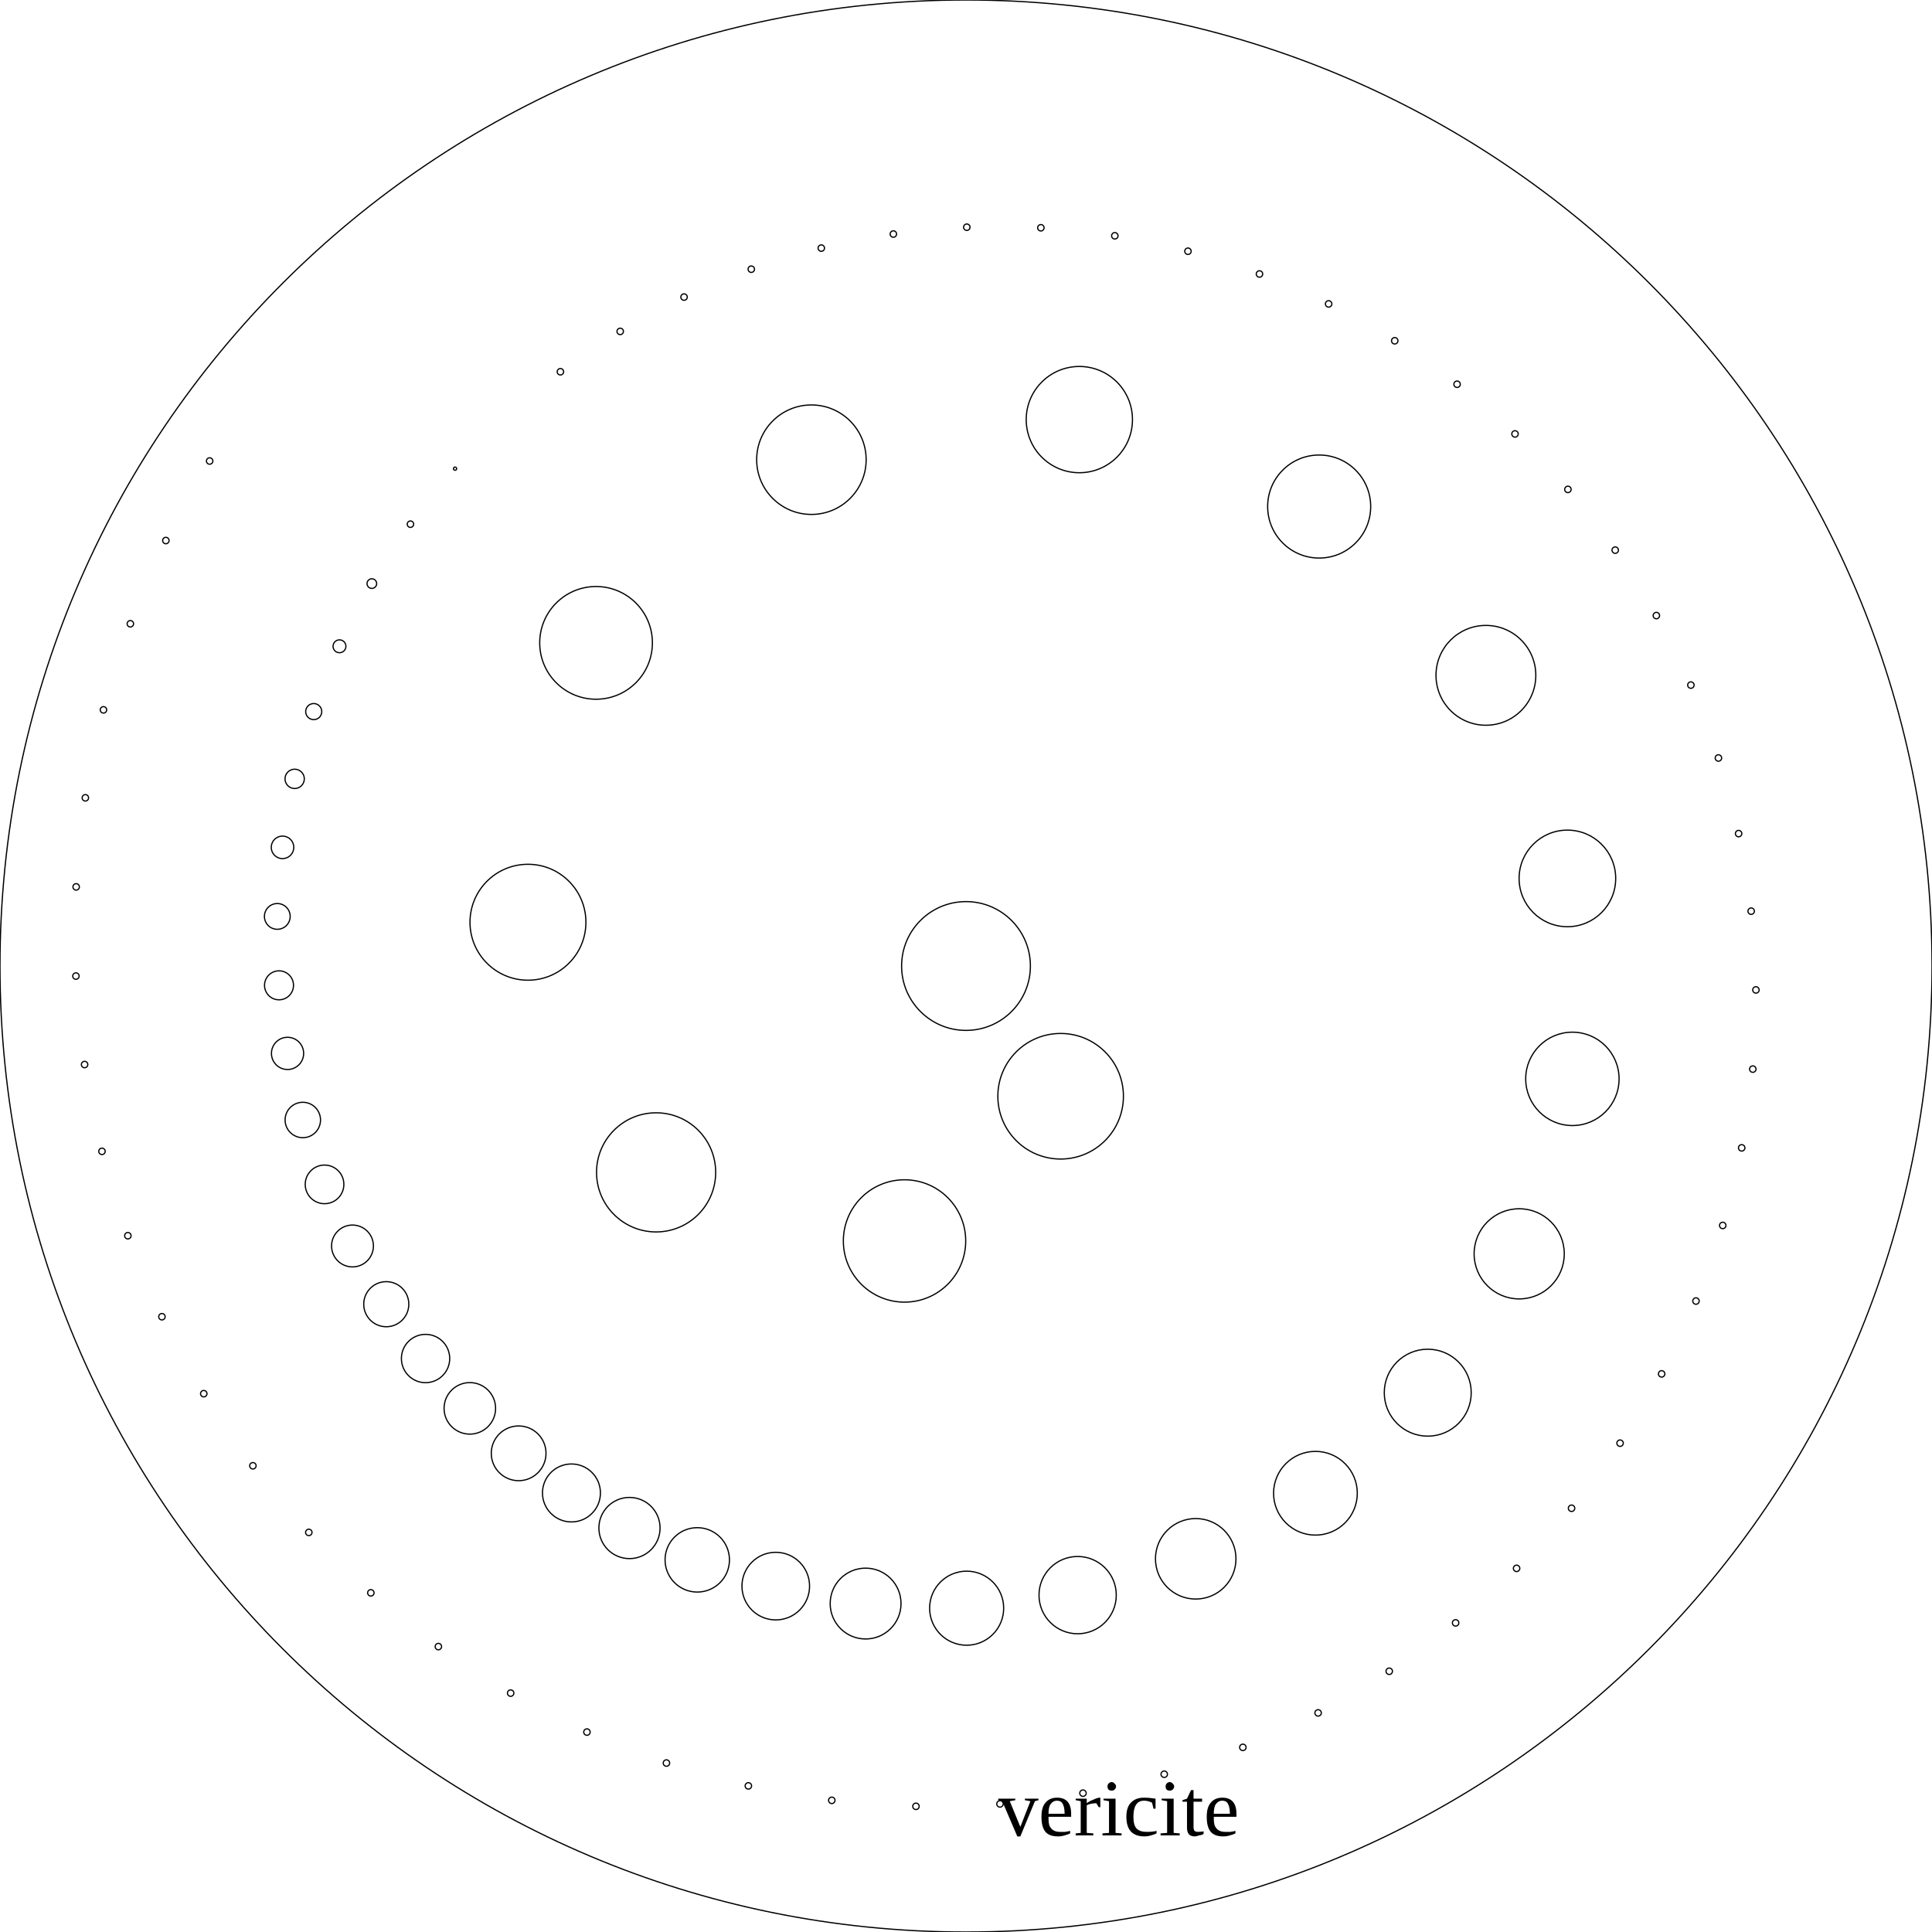
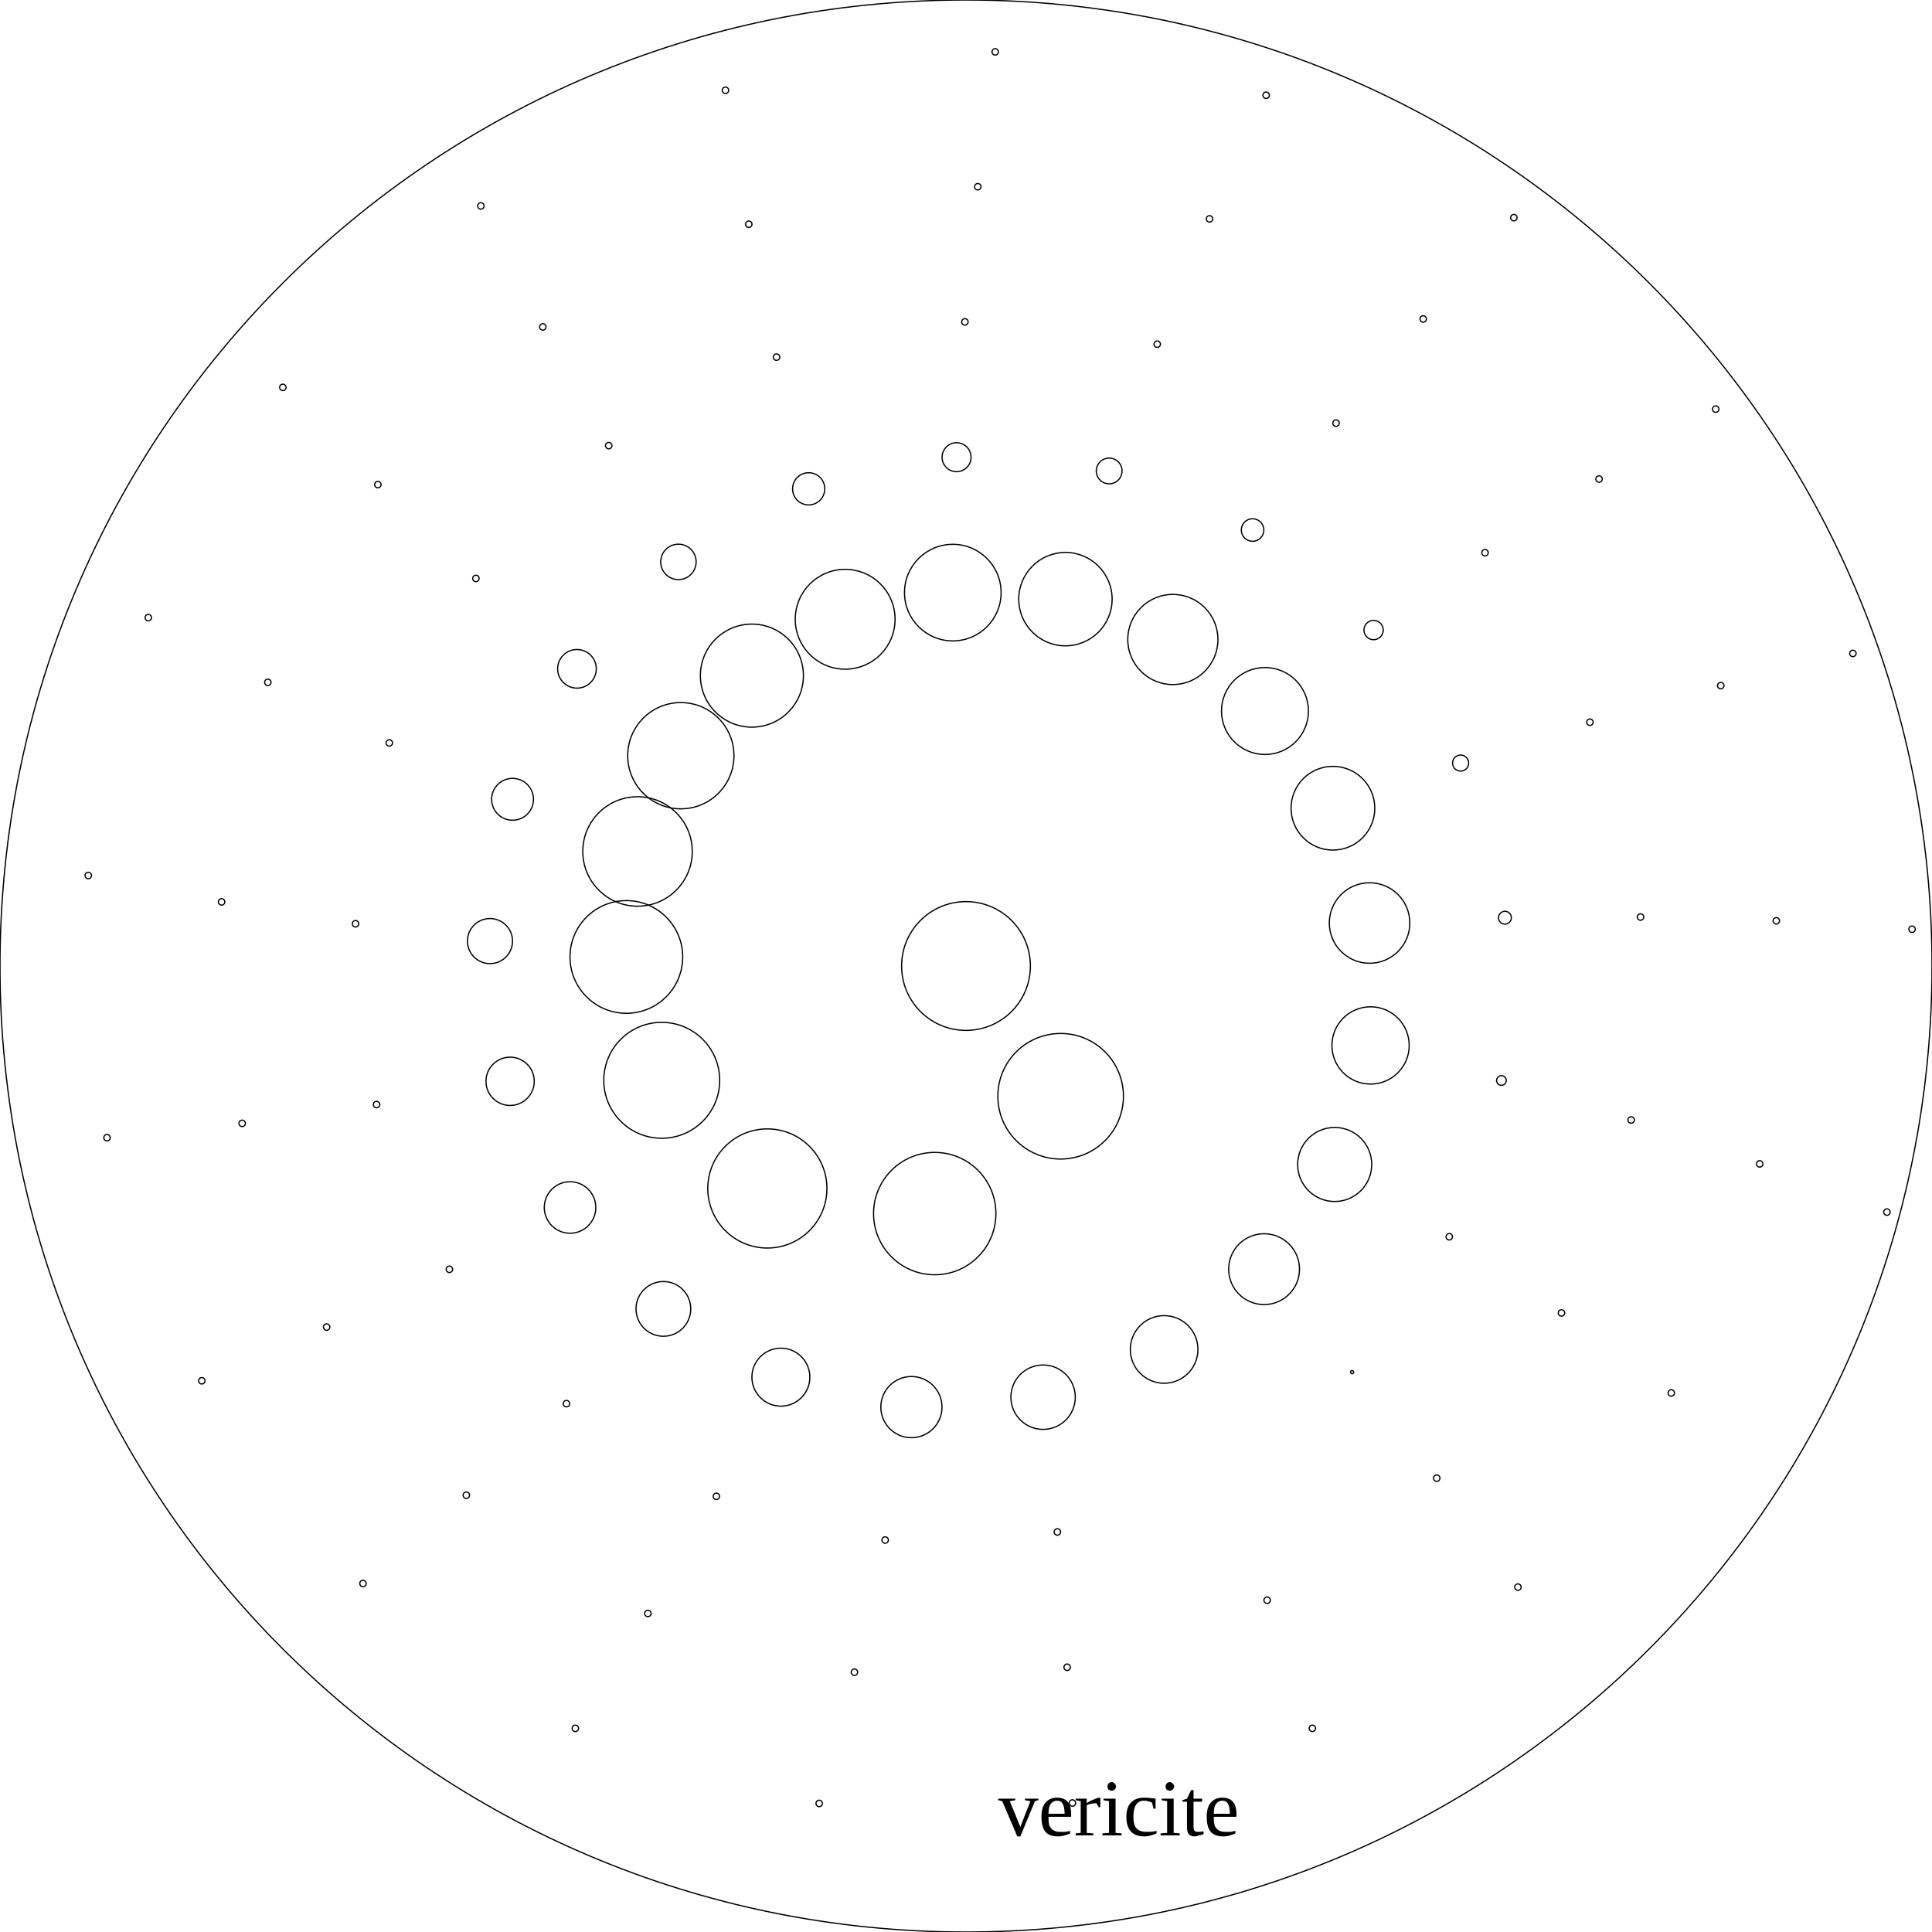
<svg width="60" height="60">
  <circle r="30" cx="30" cy="30" fill="none" stroke="black" stroke-width="0.01mm" />
  <circle r="2.0" cx="30.0" cy="30.0" fill="none" stroke="black" stroke-width="0.01mm" />
  <circle r="1.95" cx="32.939" cy="34.045" fill="none" stroke="black" stroke-width="0.01mm" />
-   <circle r="1.9" cx="28.091" cy="38.539" fill="none" stroke="black" stroke-width="0.01mm" />
-   <circle r="1.85" cx="20.376" cy="36.409" fill="none" stroke="black" stroke-width="0.01mm" />
-   <circle r="1.8" cx="16.396" cy="28.641" fill="none" stroke="black" stroke-width="0.01mm" />
-   <circle r="1.75" cx="18.511" cy="19.965" fill="none" stroke="black" stroke-width="0.01mm" />
-   <circle r="1.7" cx="25.199" cy="14.276" fill="none" stroke="black" stroke-width="0.01mm" />
-   <circle r="1.65" cx="33.52" cy="13.031" fill="none" stroke="black" stroke-width="0.01mm" />
-   <circle r="1.6" cx="40.968" cy="15.731" fill="none" stroke="black" stroke-width="0.01mm" />
-   <circle r="1.55" cx="46.146" cy="20.973" fill="none" stroke="black" stroke-width="0.01mm" />
-   <circle r="1.5" cx="48.677" cy="27.28" fill="none" stroke="black" stroke-width="0.01mm" />
-   <circle r="1.45" cx="48.832" cy="33.505" fill="none" stroke="black" stroke-width="0.01mm" />
-   <circle r="1.4" cx="47.18" cy="38.939" fill="none" stroke="black" stroke-width="0.01mm" />
-   <circle r="1.35" cx="44.34" cy="43.251" fill="none" stroke="black" stroke-width="0.01mm" />
-   <circle r="1.3" cx="40.852" cy="46.374" fill="none" stroke="black" stroke-width="0.01mm" />
-   <circle r="1.25" cx="37.134" cy="48.41" fill="none" stroke="black" stroke-width="0.01mm" />
-   <circle r="1.2" cx="33.467" cy="49.538" fill="none" stroke="black" stroke-width="0.01mm" />
-   <circle r="1.15" cx="30.02" cy="49.944" fill="none" stroke="black" stroke-width="0.01mm" />
-   <circle r="1.1" cx="26.882" cy="49.8" fill="none" stroke="black" stroke-width="0.01mm" />
-   <circle r="1.05" cx="24.092" cy="49.258" fill="none" stroke="black" stroke-width="0.01mm" />
-   <circle r="1.0" cx="21.654" cy="48.443" fill="none" stroke="black" stroke-width="0.01mm" />
-   <circle r="0.95" cx="19.549" cy="47.454" fill="none" stroke="black" stroke-width="0.01mm" />
-   <circle r="0.9" cx="17.747" cy="46.365" fill="none" stroke="black" stroke-width="0.01mm" />
-   <circle r="0.85" cx="16.107" cy="45.134" fill="none" stroke="black" stroke-width="0.01mm" />
-   <circle r="0.8" cx="14.591" cy="43.738" fill="none" stroke="black" stroke-width="0.01mm" />
-   <circle r="0.75" cx="13.216" cy="42.19" fill="none" stroke="black" stroke-width="0.01mm" />
-   <circle r="0.7" cx="11.996" cy="40.503" fill="none" stroke="black" stroke-width="0.01mm" />
-   <circle r="0.65" cx="10.947" cy="38.695" fill="none" stroke="black" stroke-width="0.01mm" />
-   <circle r="0.6" cx="10.079" cy="36.782" fill="none" stroke="black" stroke-width="0.01mm" />
-   <circle r="0.55" cx="9.404" cy="34.782" fill="none" stroke="black" stroke-width="0.01mm" />
-   <circle r="0.5" cx="8.93" cy="32.714" fill="none" stroke="black" stroke-width="0.01mm" />
-   <circle r="0.45" cx="8.665" cy="30.6" fill="none" stroke="black" stroke-width="0.01mm" />
-   <circle r="0.4" cx="8.612" cy="28.46" fill="none" stroke="black" stroke-width="0.01mm" />
-   <circle r="0.35" cx="8.774" cy="26.315" fill="none" stroke="black" stroke-width="0.01mm" />
-   <circle r="0.3" cx="9.151" cy="24.188" fill="none" stroke="black" stroke-width="0.01mm" />
-   <circle r="0.25" cx="9.743" cy="22.099" fill="none" stroke="black" stroke-width="0.01mm" />
-   <circle r="0.2" cx="10.543" cy="20.071" fill="none" stroke="black" stroke-width="0.01mm" />
-   <circle r="0.15" cx="11.548" cy="18.124" fill="none" stroke="black" stroke-width="0.01mm" />
-   <circle r="0.1" cx="12.747" cy="16.279" fill="none" stroke="black" stroke-width="0.01mm" />
-   <circle r="0.05" cx="14.132" cy="14.555" fill="none" stroke="black" stroke-width="0.01mm" />
-   <circle r="0.0" cx="15.689" cy="12.972" fill="none" stroke="black" stroke-width="0.01mm" />
-   <circle r="0.1" cx="17.404" cy="11.545" fill="none" stroke="black" stroke-width="0.01mm" />
-   <circle r="0.1" cx="19.261" cy="10.292" fill="none" stroke="black" stroke-width="0.01mm" />
-   <circle r="0.1" cx="21.244" cy="9.226" fill="none" stroke="black" stroke-width="0.01mm" />
-   <circle r="0.1" cx="23.332" cy="8.36" fill="none" stroke="black" stroke-width="0.01mm" />
-   <circle r="0.1" cx="25.506" cy="7.705" fill="none" stroke="black" stroke-width="0.01mm" />
-   <circle r="0.1" cx="27.744" cy="7.268" fill="none" stroke="black" stroke-width="0.01mm" />
-   <circle r="0.1" cx="30.025" cy="7.056" fill="none" stroke="black" stroke-width="0.01mm" />
-   <circle r="0.1" cx="32.325" cy="7.074" fill="none" stroke="black" stroke-width="0.01mm" />
-   <circle r="0.1" cx="34.622" cy="7.323" fill="none" stroke="black" stroke-width="0.01mm" />
-   <circle r="0.1" cx="36.893" cy="7.802" fill="none" stroke="black" stroke-width="0.01mm" />
-   <circle r="0.1" cx="39.114" cy="8.509" fill="none" stroke="black" stroke-width="0.01mm" />
-   <circle r="0.1" cx="41.262" cy="9.438" fill="none" stroke="black" stroke-width="0.01mm" />
-   <circle r="0.1" cx="43.315" cy="10.583" fill="none" stroke="black" stroke-width="0.01mm" />
-   <circle r="0.1" cx="45.251" cy="11.933" fill="none" stroke="black" stroke-width="0.01mm" />
-   <circle r="0.1" cx="47.05" cy="13.476" fill="none" stroke="black" stroke-width="0.01mm" />
-   <circle r="0.1" cx="48.693" cy="15.199" fill="none" stroke="black" stroke-width="0.01mm" />
-   <circle r="0.1" cx="50.162" cy="17.085" fill="none" stroke="black" stroke-width="0.01mm" />
-   <circle r="0.1" cx="51.44" cy="19.117" fill="none" stroke="black" stroke-width="0.01mm" />
-   <circle r="0.1" cx="52.512" cy="21.276" fill="none" stroke="black" stroke-width="0.01mm" />
-   <circle r="0.1" cx="53.367" cy="23.54" fill="none" stroke="black" stroke-width="0.01mm" />
-   <circle r="0.1" cx="53.994" cy="25.888" fill="none" stroke="black" stroke-width="0.01mm" />
-   <circle r="0.1" cx="54.384" cy="28.297" fill="none" stroke="black" stroke-width="0.01mm" />
-   <circle r="0.1" cx="54.532" cy="30.743" fill="none" stroke="black" stroke-width="0.01mm" />
-   <circle r="0.1" cx="54.435" cy="33.202" fill="none" stroke="black" stroke-width="0.01mm" />
-   <circle r="0.1" cx="54.09" cy="35.648" fill="none" stroke="black" stroke-width="0.01mm" />
-   <circle r="0.1" cx="53.501" cy="38.057" fill="none" stroke="black" stroke-width="0.01mm" />
-   <circle r="0.1" cx="52.67" cy="40.405" fill="none" stroke="black" stroke-width="0.01mm" />
-   <circle r="0.1" cx="51.604" cy="42.667" fill="none" stroke="black" stroke-width="0.01mm" />
-   <circle r="0.1" cx="50.313" cy="44.819" fill="none" stroke="black" stroke-width="0.01mm" />
-   <circle r="0.1" cx="48.806" cy="46.84" fill="none" stroke="black" stroke-width="0.01mm" />
-   <circle r="0.1" cx="47.099" cy="48.707" fill="none" stroke="black" stroke-width="0.01mm" />
-   <circle r="0.1" cx="45.205" cy="50.4" fill="none" stroke="black" stroke-width="0.01mm" />
-   <circle r="0.1" cx="43.144" cy="51.902" fill="none" stroke="black" stroke-width="0.01mm" />
-   <circle r="0.1" cx="40.935" cy="53.196" fill="none" stroke="black" stroke-width="0.01mm" />
-   <circle r="0.1" cx="38.598" cy="54.266" fill="none" stroke="black" stroke-width="0.01mm" />
-   <circle r="0.1" cx="36.156" cy="55.1" fill="none" stroke="black" stroke-width="0.01mm" />
-   <circle r="0.1" cx="33.633" cy="55.688" fill="none" stroke="black" stroke-width="0.01mm" />
-   <circle r="0.1" cx="31.055" cy="56.022" fill="none" stroke="black" stroke-width="0.01mm" />
-   <circle r="0.1" cx="28.446" cy="56.097" fill="none" stroke="black" stroke-width="0.01mm" />
-   <circle r="0.1" cx="25.832" cy="55.911" fill="none" stroke="black" stroke-width="0.01mm" />
-   <circle r="0.1" cx="23.241" cy="55.462" fill="none" stroke="black" stroke-width="0.01mm" />
-   <circle r="0.1" cx="20.697" cy="54.753" fill="none" stroke="black" stroke-width="0.01mm" />
-   <circle r="0.1" cx="18.228" cy="53.791" fill="none" stroke="black" stroke-width="0.01mm" />
-   <circle r="0.1" cx="15.859" cy="52.581" fill="none" stroke="black" stroke-width="0.01mm" />
-   <circle r="0.1" cx="13.614" cy="51.136" fill="none" stroke="black" stroke-width="0.01mm" />
-   <circle r="0.1" cx="11.517" cy="49.467" fill="none" stroke="black" stroke-width="0.01mm" />
-   <circle r="0.1" cx="9.59" cy="47.59" fill="none" stroke="black" stroke-width="0.01mm" />
-   <circle r="0.1" cx="7.854" cy="45.521" fill="none" stroke="black" stroke-width="0.01mm" />
-   <circle r="0.1" cx="6.328" cy="43.282" fill="none" stroke="black" stroke-width="0.01mm" />
-   <circle r="0.1" cx="5.029" cy="40.892" fill="none" stroke="black" stroke-width="0.01mm" />
-   <circle r="0.1" cx="3.971" cy="38.376" fill="none" stroke="black" stroke-width="0.01mm" />
-   <circle r="0.1" cx="3.167" cy="35.756" fill="none" stroke="black" stroke-width="0.01mm" />
-   <circle r="0.1" cx="2.627" cy="33.06" fill="none" stroke="black" stroke-width="0.01mm" />
-   <circle r="0.1" cx="2.358" cy="30.313" fill="none" stroke="black" stroke-width="0.01mm" />
-   <circle r="0.1" cx="2.365" cy="27.543" fill="none" stroke="black" stroke-width="0.01mm" />
-   <circle r="0.1" cx="2.651" cy="24.777" fill="none" stroke="black" stroke-width="0.01mm" />
-   <circle r="0.1" cx="3.213" cy="22.045" fill="none" stroke="black" stroke-width="0.01mm" />
-   <circle r="0.1" cx="4.048" cy="19.372" fill="none" stroke="black" stroke-width="0.01mm" />
-   <circle r="0.1" cx="5.151" cy="16.787" fill="none" stroke="black" stroke-width="0.01mm" />
-   <circle r="0.1" cx="6.511" cy="14.317" fill="none" stroke="black" stroke-width="0.01mm" />
+   <circle r="1.9" cx="29.029" cy="37.689" fill="none" stroke="black" stroke-width="0.01mm" />
+   <circle r="1.85" cx="23.831" cy="36.909" fill="none" stroke="black" stroke-width="0.01mm" />
+   <circle r="1.8" cx="20.551" cy="33.55" fill="none" stroke="black" stroke-width="0.01mm" />
+   <circle r="1.75" cx="19.452" cy="29.719" fill="none" stroke="black" stroke-width="0.01mm" />
+   <circle r="1.7" cx="19.799" cy="26.443" fill="none" stroke="black" stroke-width="0.01mm" />
+   <circle r="1.65" cx="21.144" cy="23.469" fill="none" stroke="black" stroke-width="0.01mm" />
+   <circle r="1.6" cx="23.351" cy="20.982" fill="none" stroke="black" stroke-width="0.01mm" />
+   <circle r="1.55" cx="26.247" cy="19.232" fill="none" stroke="black" stroke-width="0.01mm" />
+   <circle r="1.5" cx="29.59" cy="18.404" fill="none" stroke="black" stroke-width="0.01mm" />
+   <circle r="1.45" cx="33.088" cy="18.607" fill="none" stroke="black" stroke-width="0.01mm" />
+   <circle r="1.4" cx="36.424" cy="19.86" fill="none" stroke="black" stroke-width="0.01mm" />
+   <circle r="1.35" cx="39.285" cy="22.081" fill="none" stroke="black" stroke-width="0.01mm" />
+   <circle r="1.3" cx="41.395" cy="25.1" fill="none" stroke="black" stroke-width="0.01mm" />
+   <circle r="1.25" cx="42.533" cy="28.665" fill="none" stroke="black" stroke-width="0.01mm" />
+   <circle r="1.2" cx="42.564" cy="32.467" fill="none" stroke="black" stroke-width="0.01mm" />
+   <circle r="1.15" cx="41.45" cy="36.164" fill="none" stroke="black" stroke-width="0.01mm" />
+   <circle r="1.1" cx="39.257" cy="39.415" fill="none" stroke="black" stroke-width="0.01mm" />
+   <circle r="1.05" cx="36.153" cy="41.908" fill="none" stroke="black" stroke-width="0.01mm" />
+   <circle r="1.0" cx="32.394" cy="43.391" fill="none" stroke="black" stroke-width="0.01mm" />
+   <circle r="0.95" cx="28.305" cy="43.699" fill="none" stroke="black" stroke-width="0.01mm" />
+   <circle r="0.9" cx="24.251" cy="42.769" fill="none" stroke="black" stroke-width="0.01mm" />
+   <circle r="0.85" cx="20.602" cy="40.649" fill="none" stroke="black" stroke-width="0.01mm" />
+   <circle r="0.8" cx="17.703" cy="37.5" fill="none" stroke="black" stroke-width="0.01mm" />
+   <circle r="0.75" cx="15.842" cy="33.581" fill="none" stroke="black" stroke-width="0.01mm" />
+   <circle r="0.7" cx="15.217" cy="29.226" fill="none" stroke="black" stroke-width="0.01mm" />
+   <circle r="0.65" cx="15.918" cy="24.823" fill="none" stroke="black" stroke-width="0.01mm" />
+   <circle r="0.6" cx="17.918" cy="20.771" fill="none" stroke="black" stroke-width="0.01mm" />
+   <circle r="0.55" cx="21.069" cy="17.45" fill="none" stroke="black" stroke-width="0.01mm" />
+   <circle r="0.5" cx="25.114" cy="15.181" fill="none" stroke="black" stroke-width="0.01mm" />
+   <circle r="0.45" cx="29.707" cy="14.199" fill="none" stroke="black" stroke-width="0.01mm" />
+   <circle r="0.4" cx="34.446" cy="14.626" fill="none" stroke="black" stroke-width="0.01mm" />
+   <circle r="0.35" cx="38.9" cy="16.46" fill="none" stroke="black" stroke-width="0.01mm" />
+   <circle r="0.3" cx="42.658" cy="19.567" fill="none" stroke="black" stroke-width="0.01mm" />
+   <circle r="0.25" cx="45.361" cy="23.698" fill="none" stroke="black" stroke-width="0.01mm" />
+   <circle r="0.2" cx="46.737" cy="28.501" fill="none" stroke="black" stroke-width="0.01mm" />
+   <circle r="0.15" cx="46.628" cy="33.556" fill="none" stroke="black" stroke-width="0.01mm" />
+   <circle r="0.1" cx="45.008" cy="38.409" fill="none" stroke="black" stroke-width="0.01mm" />
+   <circle r="0.05" cx="41.991" cy="42.613" fill="none" stroke="black" stroke-width="0.01mm" />
+   <circle r="0.0" cx="37.817" cy="45.773" fill="none" stroke="black" stroke-width="0.01mm" />
+   <circle r="0.1" cx="32.838" cy="47.576" fill="none" stroke="black" stroke-width="0.01mm" />
+   <circle r="0.1" cx="27.49" cy="47.828" fill="none" stroke="black" stroke-width="0.01mm" />
+   <circle r="0.1" cx="22.248" cy="46.47" fill="none" stroke="black" stroke-width="0.01mm" />
+   <circle r="0.1" cx="17.592" cy="43.592" fill="none" stroke="black" stroke-width="0.01mm" />
+   <circle r="0.1" cx="13.957" cy="39.419" fill="none" stroke="black" stroke-width="0.01mm" />
+   <circle r="0.1" cx="11.695" cy="34.303" fill="none" stroke="black" stroke-width="0.01mm" />
+   <circle r="0.1" cx="11.042" cy="28.688" fill="none" stroke="black" stroke-width="0.01mm" />
+   <circle r="0.1" cx="12.09" cy="23.072" fill="none" stroke="black" stroke-width="0.01mm" />
+   <circle r="0.1" cx="14.78" cy="17.964" fill="none" stroke="black" stroke-width="0.01mm" />
+   <circle r="0.1" cx="18.904" cy="13.839" fill="none" stroke="black" stroke-width="0.01mm" />
+   <circle r="0.1" cx="24.116" cy="11.091" fill="none" stroke="black" stroke-width="0.01mm" />
+   <circle r="0.1" cx="29.966" cy="9.996" fill="none" stroke="black" stroke-width="0.01mm" />
+   <circle r="0.1" cx="35.938" cy="10.689" fill="none" stroke="black" stroke-width="0.01mm" />
+   <circle r="0.1" cx="41.492" cy="13.141" fill="none" stroke="black" stroke-width="0.01mm" />
+   <circle r="0.1" cx="46.118" cy="17.165" fill="none" stroke="black" stroke-width="0.01mm" />
+   <circle r="0.1" cx="49.377" cy="22.429" fill="none" stroke="black" stroke-width="0.01mm" />
+   <circle r="0.1" cx="50.948" cy="28.479" fill="none" stroke="black" stroke-width="0.01mm" />
+   <circle r="0.1" cx="50.657" cy="34.782" fill="none" stroke="black" stroke-width="0.01mm" />
+   <circle r="0.1" cx="48.494" cy="40.774" fill="none" stroke="black" stroke-width="0.01mm" />
+   <circle r="0.1" cx="44.619" cy="45.906" fill="none" stroke="black" stroke-width="0.01mm" />
+   <circle r="0.1" cx="39.352" cy="49.696" fill="none" stroke="black" stroke-width="0.01mm" />
+   <circle r="0.1" cx="33.142" cy="51.778" fill="none" stroke="black" stroke-width="0.01mm" />
+   <circle r="0.1" cx="26.535" cy="51.931" fill="none" stroke="black" stroke-width="0.01mm" />
+   <circle r="0.1" cx="20.12" cy="50.107" fill="none" stroke="black" stroke-width="0.01mm" />
+   <circle r="0.1" cx="14.482" cy="46.435" fill="none" stroke="black" stroke-width="0.01mm" />
+   <circle r="0.1" cx="10.144" cy="41.213" fill="none" stroke="black" stroke-width="0.01mm" />
+   <circle r="0.1" cx="7.522" cy="34.887" fill="none" stroke="black" stroke-width="0.01mm" />
+   <circle r="0.1" cx="6.882" cy="28.009" fill="none" stroke="black" stroke-width="0.01mm" />
+   <circle r="0.1" cx="8.318" cy="21.191" fill="none" stroke="black" stroke-width="0.01mm" />
+   <circle r="0.1" cx="11.735" cy="15.05" fill="none" stroke="black" stroke-width="0.01mm" />
+   <circle r="0.1" cx="16.858" cy="10.153" fill="none" stroke="black" stroke-width="0.01mm" />
+   <circle r="0.1" cx="23.254" cy="6.964" fill="none" stroke="black" stroke-width="0.01mm" />
+   <circle r="0.1" cx="30.366" cy="5.799" fill="none" stroke="black" stroke-width="0.01mm" />
+   <circle r="0.1" cx="37.563" cy="6.798" fill="none" stroke="black" stroke-width="0.01mm" />
+   <circle r="0.1" cx="44.198" cy="9.906" fill="none" stroke="black" stroke-width="0.01mm" />
+   <circle r="0.1" cx="49.66" cy="14.877" fill="none" stroke="black" stroke-width="0.01mm" />
+   <circle r="0.1" cx="53.439" cy="21.293" fill="none" stroke="black" stroke-width="0.01mm" />
+   <circle r="0.1" cx="55.164" cy="28.597" fill="none" stroke="black" stroke-width="0.01mm" />
+   <circle r="0.1" cx="54.649" cy="36.145" fill="none" stroke="black" stroke-width="0.01mm" />
+   <circle r="0.1" cx="51.903" cy="43.259" fill="none" stroke="black" stroke-width="0.01mm" />
+   <circle r="0.1" cx="47.14" cy="49.289" fill="none" stroke="black" stroke-width="0.01mm" />
+   <circle r="0.1" cx="40.757" cy="53.674" fill="none" stroke="black" stroke-width="0.01mm" />
+   <circle r="0.1" cx="33.305" cy="55.994" fill="none" stroke="black" stroke-width="0.01mm" />
+   <circle r="0.1" cx="25.441" cy="56.007" fill="none" stroke="black" stroke-width="0.01mm" />
+   <circle r="0.1" cx="17.868" cy="53.676" fill="none" stroke="black" stroke-width="0.01mm" />
+   <circle r="0.1" cx="11.273" cy="49.177" fill="none" stroke="black" stroke-width="0.01mm" />
+   <circle r="0.1" cx="6.267" cy="42.881" fill="none" stroke="black" stroke-width="0.01mm" />
+   <circle r="0.1" cx="3.324" cy="35.332" fill="none" stroke="black" stroke-width="0.01mm" />
+   <circle r="0.1" cx="2.741" cy="27.19" fill="none" stroke="black" stroke-width="0.01mm" />
+   <circle r="0.1" cx="4.605" cy="19.181" fill="none" stroke="black" stroke-width="0.01mm" />
+   <circle r="0.1" cx="8.784" cy="12.03" fill="none" stroke="black" stroke-width="0.01mm" />
+   <circle r="0.1" cx="14.934" cy="6.395" fill="none" stroke="black" stroke-width="0.01mm" />
+   <circle r="0.1" cx="22.53" cy="2.804" fill="none" stroke="black" stroke-width="0.01mm" />
+   <circle r="0.1" cx="30.907" cy="1.611" fill="none" stroke="black" stroke-width="0.01mm" />
+   <circle r="0.1" cx="39.321" cy="2.958" fill="none" stroke="black" stroke-width="0.01mm" />
+   <circle r="0.1" cx="47.014" cy="6.759" fill="none" stroke="black" stroke-width="0.01mm" />
+   <circle r="0.1" cx="53.283" cy="12.706" fill="none" stroke="black" stroke-width="0.01mm" />
+   <circle r="0.1" cx="57.543" cy="20.292" fill="none" stroke="black" stroke-width="0.01mm" />
+   <circle r="0.1" cx="59.381" cy="28.858" fill="none" stroke="black" stroke-width="0.01mm" />
+   <circle r="0.1" cx="58.6" cy="37.643" fill="none" stroke="black" stroke-width="0.01mm" />
  <text x="31" y="57" font-size="2.5">vericite</text>
</svg>
